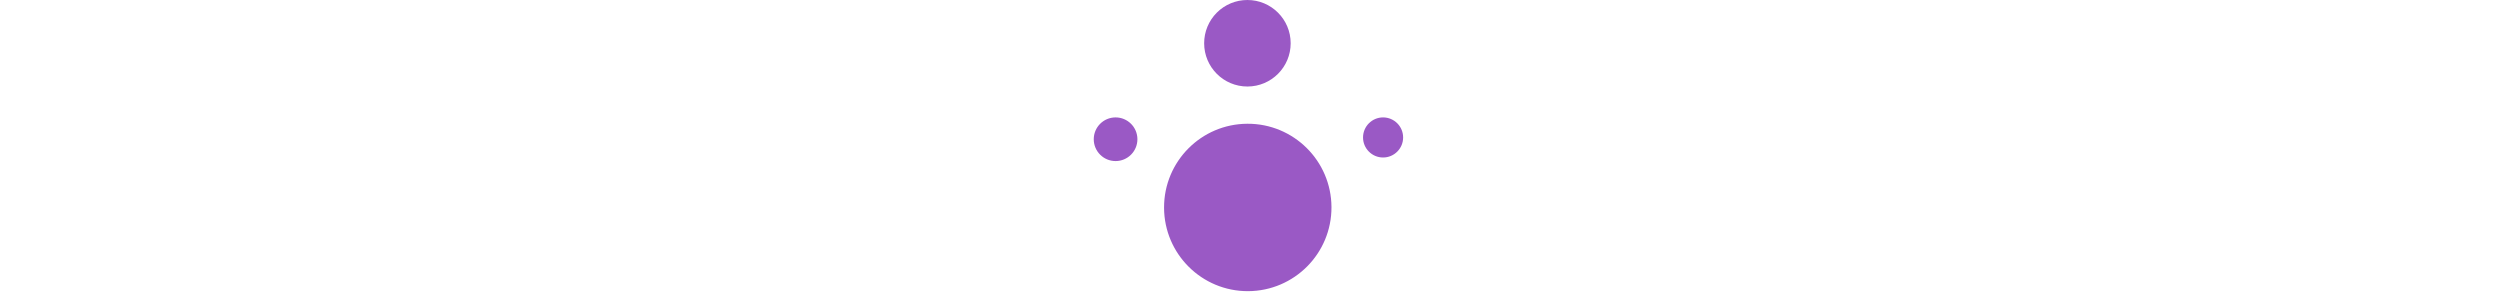
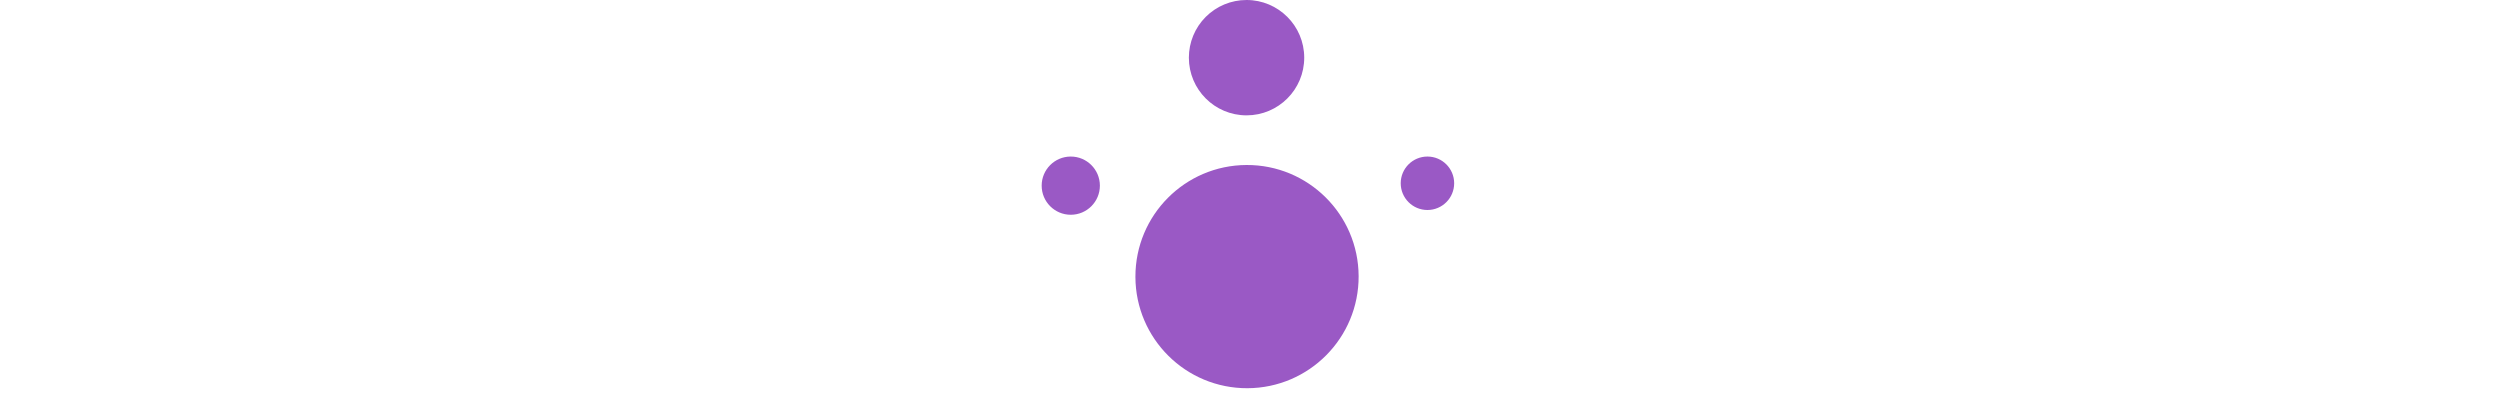
- <svg xmlns="http://www.w3.org/2000/svg" viewBox="-245 0 560 66">
+ <svg xmlns="http://www.w3.org/2000/svg" viewBox="-175 0 420 66">
  <defs>
    <style>.fe028756-71e9-4cbe-b39a-c5661fe81ed3{fill:#9a59c5}</style>
  </defs>
  <g id="bddef927-0f07-4235-94ec-08e0b7964549" data-name="Layer 2">
    <g id="b49f70f4-206d-48f8-a797-12ee22d83909" data-name="Layer 1">
      <g id="a2d15771-554a-4911-bf3f-9bf585a6ce15" data-name="Voice Icon">
        <g id="a6663bad-8536-4f82-a480-fda2b159a202" data-name="Voice Icon-2">
          <path id="a3ef000e-d556-4210-8b8c-aad50cc9c5ab" data-name="Path 866" class="fe028756-71e9-4cbe-b39a-c5661fe81ed3" d="M4.88 26.3A4.89 4.89 0 1 1 0 31.19a4.89 4.89 0 0 1 4.88-4.89" />
          <path id="f1cf5284-c6e3-47f4-a222-55e1206efb2b" data-name="Path 867" class="fe028756-71e9-4cbe-b39a-c5661fe81ed3" d="M64.81 26.3a4.49 4.49 0 1 1-4.49 4.49 4.49 4.49 0 0 1 4.49-4.49" />
          <path id="ba21497b-d64d-408e-b1e8-0dad8ed2254c" data-name="Path 868" class="fe028756-71e9-4cbe-b39a-c5661fe81ed3" d="M34.41 27.72a18.75 18.75 0 1 1-18.66 18.82v-.08a18.74 18.74 0 0 1 18.66-18.74" />
          <path id="a73a3185-1c00-46fd-b713-fc7792349fc4" data-name="Path 869" class="fe028756-71e9-4cbe-b39a-c5661fe81ed3" d="M34.41 0a9.69 9.69 0 1 1-9.68 9.69A9.68 9.68 0 0 1 34.41 0" />
        </g>
      </g>
    </g>
  </g>
</svg>
